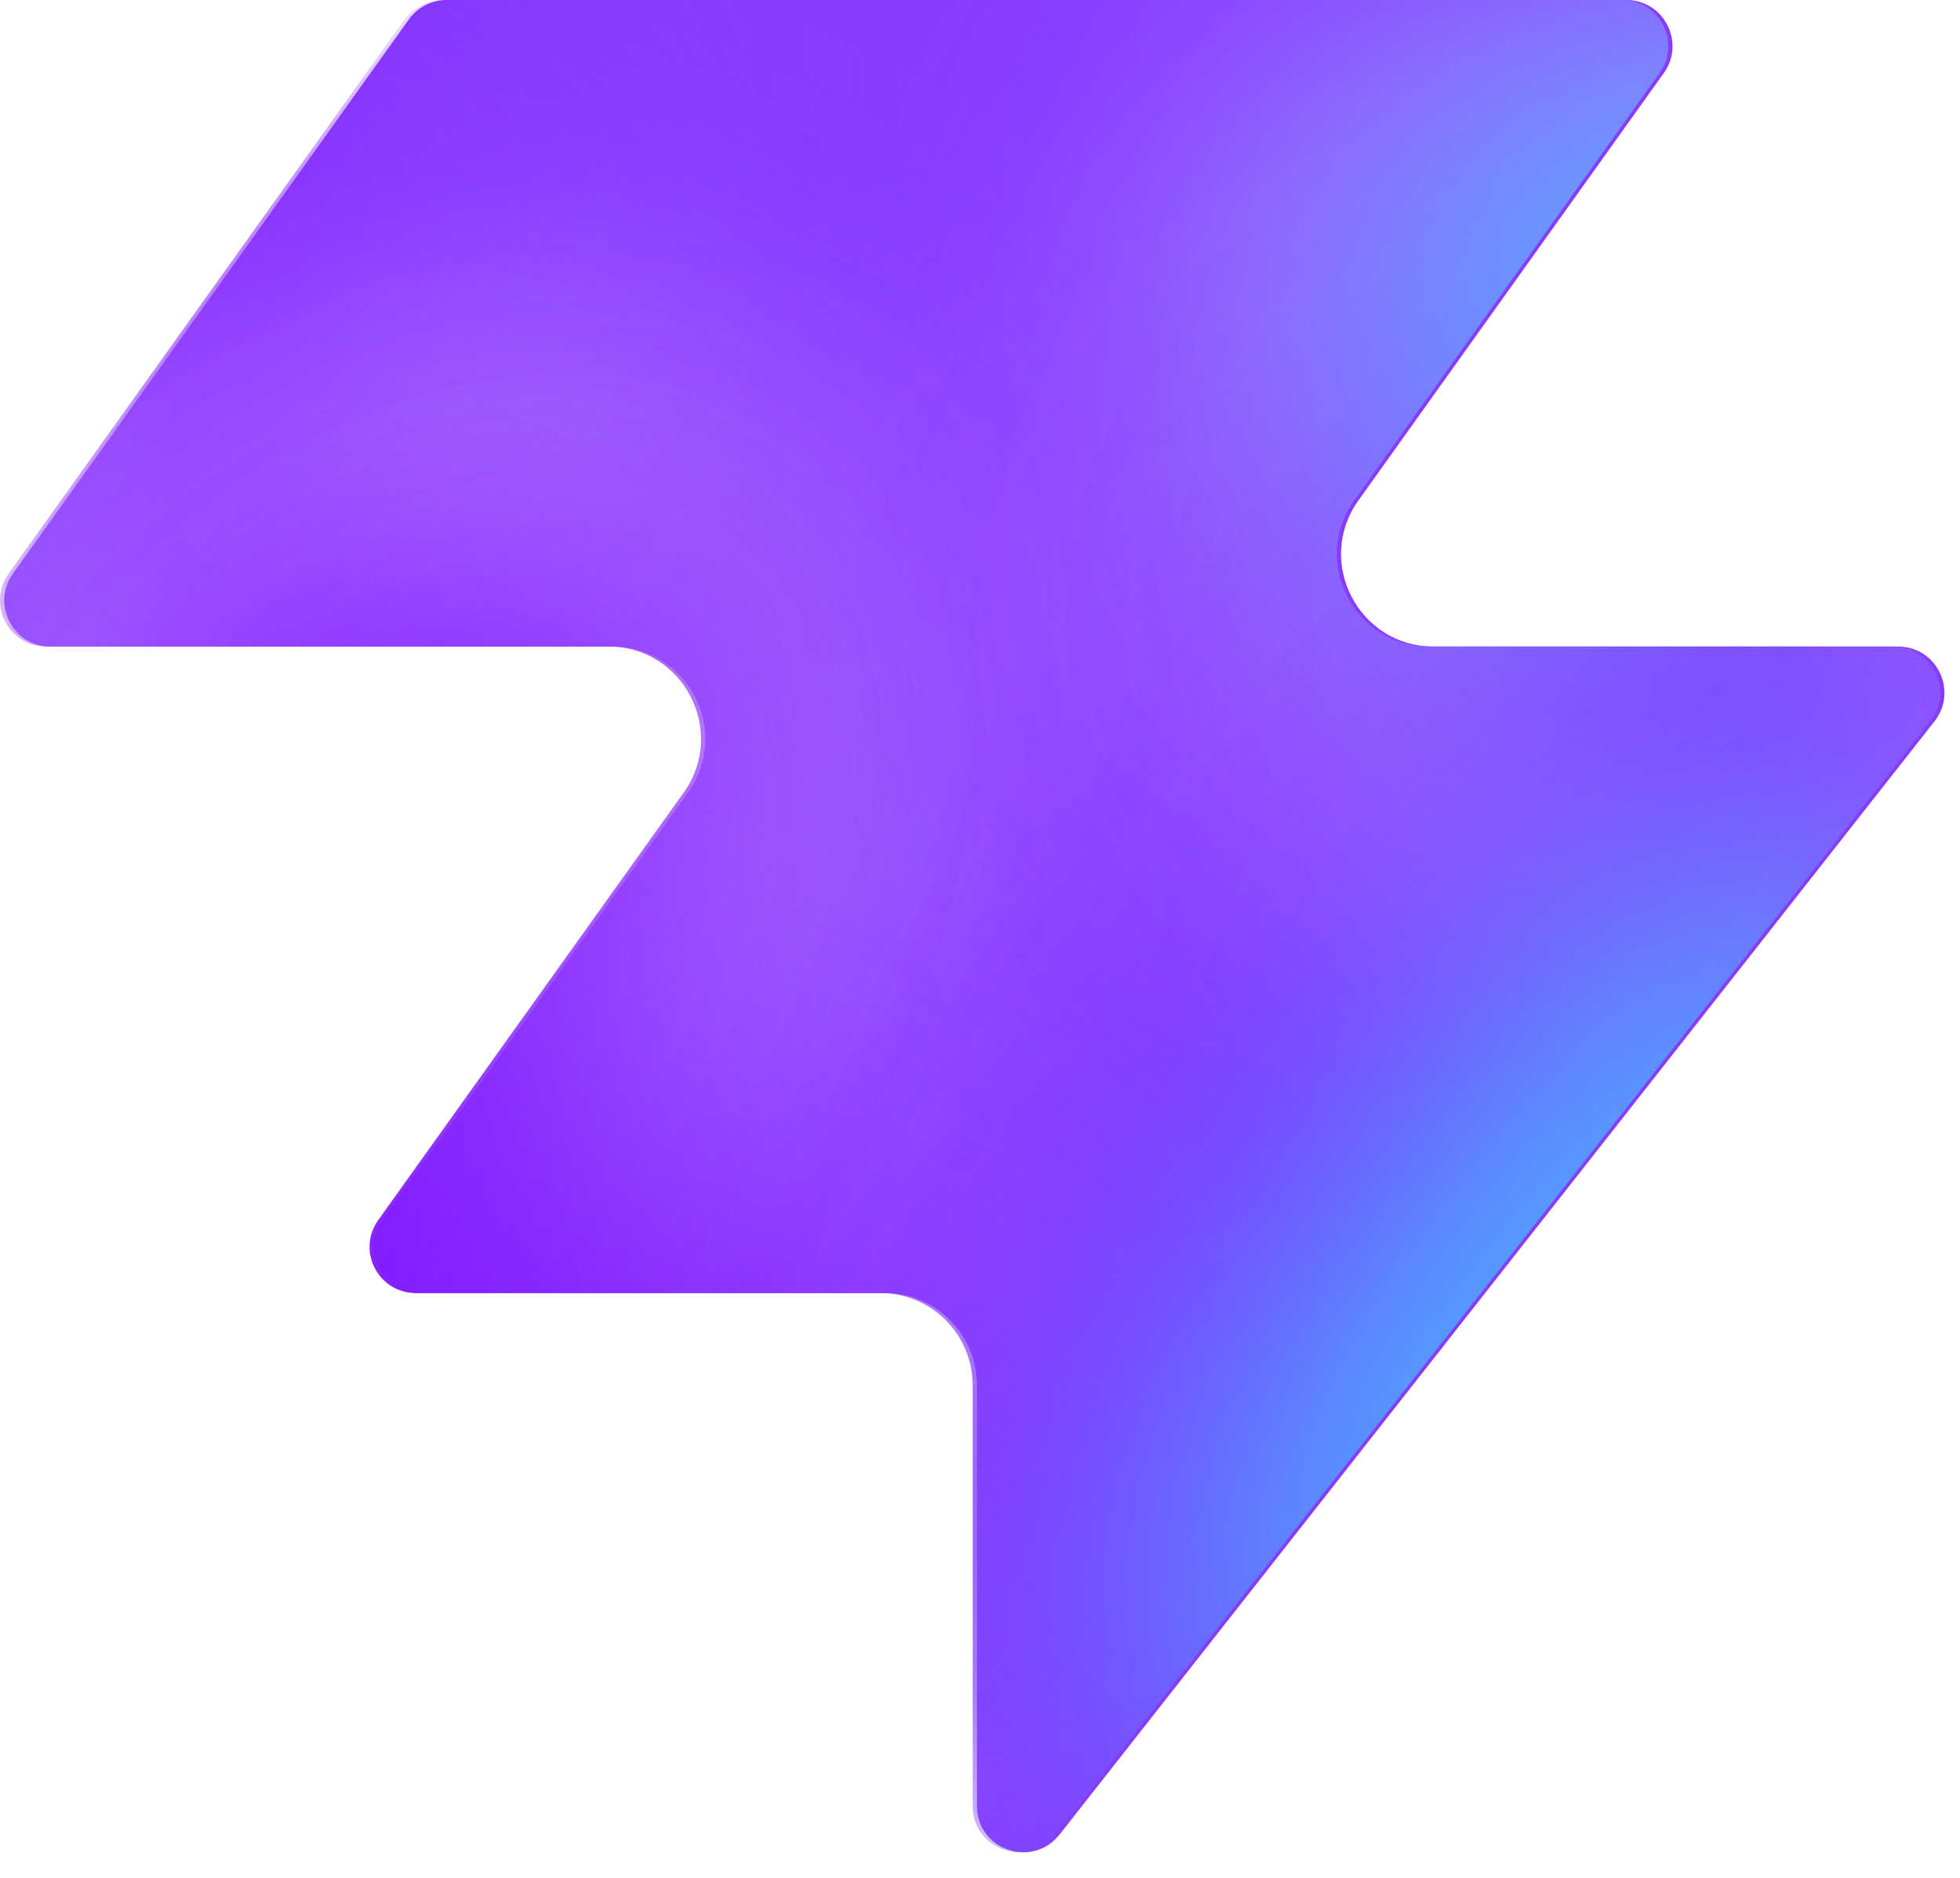
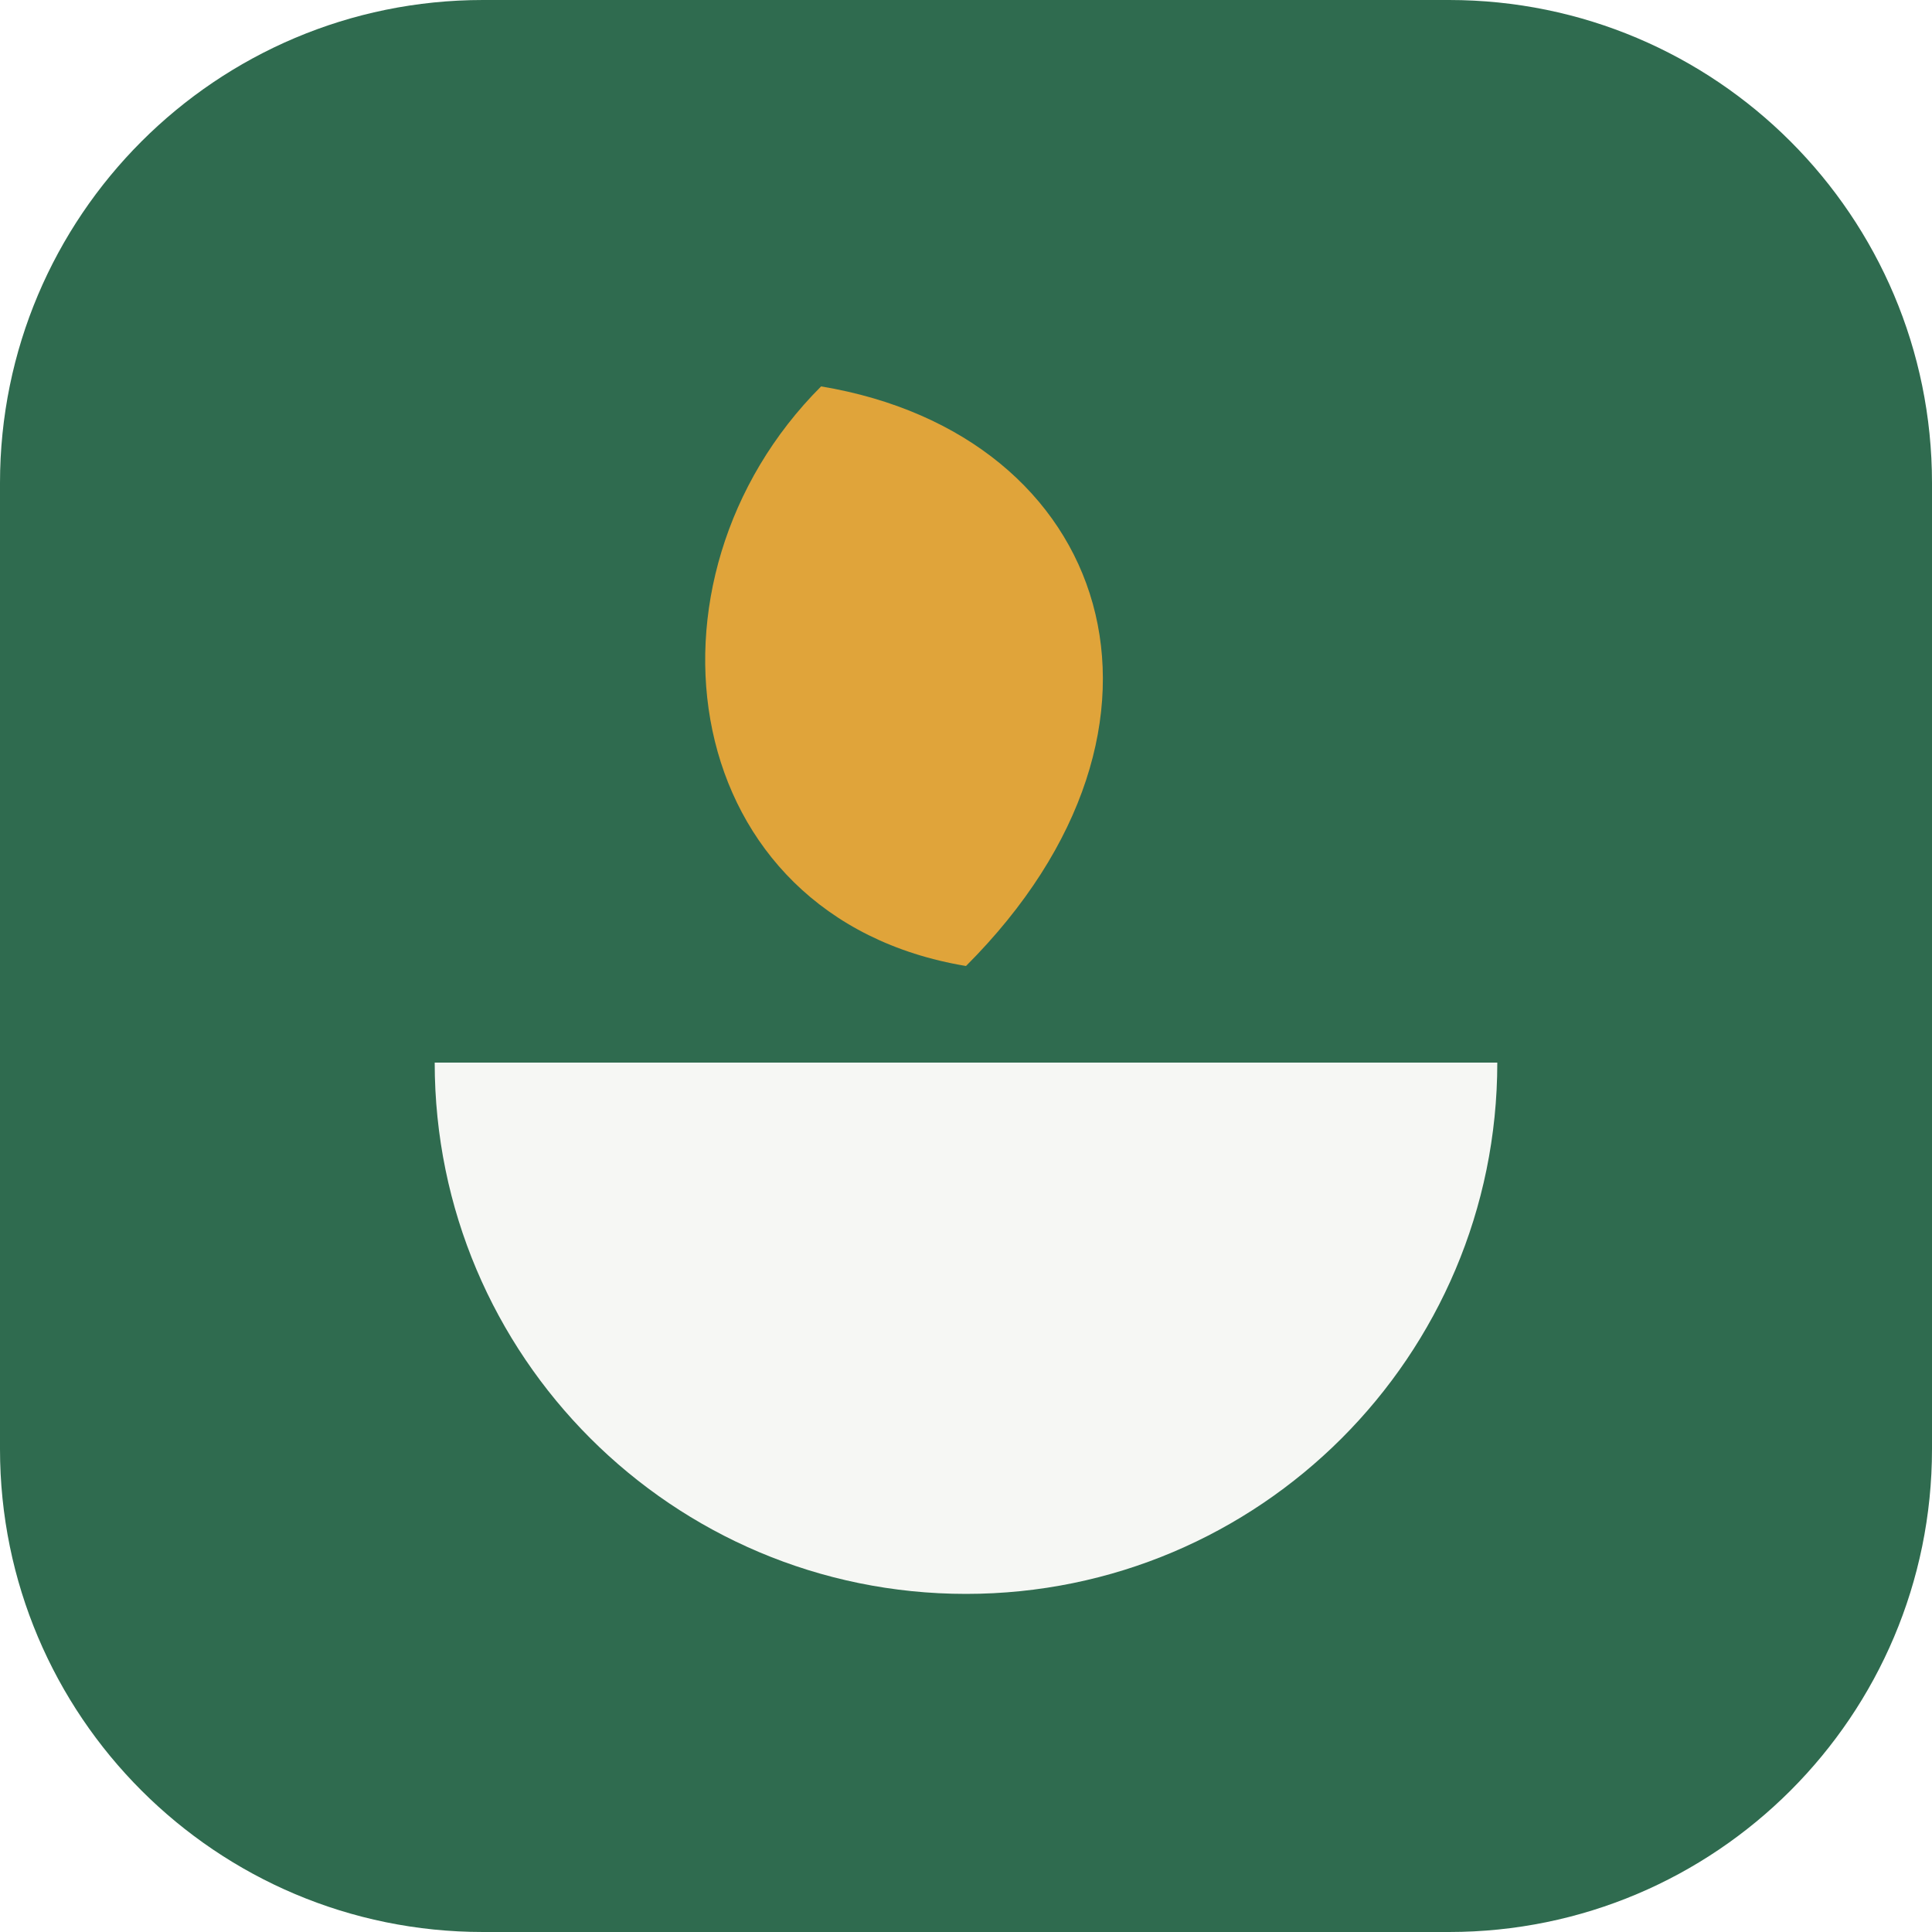
- <svg xmlns="http://www.w3.org/2000/svg" width="48" height="46" fill="none" viewBox="0 0 48 46">
-   <path fill="#863bff" d="M25.946 44.938c-.664.845-2.021.375-2.021-.698V33.937a2.26 2.26 0 0 0-2.262-2.262H10.287c-.92 0-1.456-1.04-.92-1.788l7.48-10.471c1.07-1.497 0-3.578-1.842-3.578H1.237c-.92 0-1.456-1.04-.92-1.788L10.013.474c.214-.297.556-.474.92-.474h28.894c.92 0 1.456 1.04.92 1.788l-7.48 10.471c-1.07 1.498 0 3.579 1.842 3.579h11.377c.943 0 1.473 1.088.89 1.83L25.947 44.94z" style="fill:#863bff;fill:color(display-p3 .525 .23 1);fill-opacity:1" />
-   <mask id="a" width="48" height="46" x="0" y="0" maskUnits="userSpaceOnUse" style="mask-type:alpha">
-     <path fill="#000" d="M25.842 44.938c-.664.844-2.021.375-2.021-.698V33.937a2.26 2.26 0 0 0-2.262-2.262H10.183c-.92 0-1.456-1.04-.92-1.788l7.48-10.471c1.07-1.498 0-3.579-1.842-3.579H1.133c-.92 0-1.456-1.04-.92-1.787L9.91.473c.214-.297.556-.474.92-.474h28.894c.92 0 1.456 1.04.92 1.788l-7.48 10.471c-1.07 1.498 0 3.578 1.842 3.578h11.377c.943 0 1.473 1.088.89 1.832L25.843 44.94z" style="fill:#000;fill-opacity:1" />
-   </mask>
-   <g mask="url(#a)">
-     <g filter="url(#b)">
-       <ellipse cx="5.508" cy="14.704" fill="#ede6ff" rx="5.508" ry="14.704" style="fill:#ede6ff;fill:color(display-p3 .927 .903 1);fill-opacity:1" transform="matrix(.00324 1 1 -.00324 -4.47 31.516)" />
-     </g>
-     <g filter="url(#c)">
-       <ellipse cx="10.399" cy="29.851" fill="#ede6ff" rx="10.399" ry="29.851" style="fill:#ede6ff;fill:color(display-p3 .927 .903 1);fill-opacity:1" transform="matrix(.00324 1 1 -.00324 -39.328 7.883)" />
-     </g>
-     <g filter="url(#d)">
-       <ellipse cx="5.508" cy="30.487" fill="#7e14ff" rx="5.508" ry="30.487" style="fill:#7e14ff;fill:color(display-p3 .492 .077 1);fill-opacity:1" transform="rotate(89.814 -25.913 -14.639)scale(1 -1)" />
-     </g>
-     <g filter="url(#e)">
-       <ellipse cx="5.508" cy="30.599" fill="#7e14ff" rx="5.508" ry="30.599" style="fill:#7e14ff;fill:color(display-p3 .492 .077 1);fill-opacity:1" transform="rotate(89.814 -32.644 -3.334)scale(1 -1)" />
-     </g>
-     <g filter="url(#f)">
-       <ellipse cx="5.508" cy="30.599" fill="#7e14ff" rx="5.508" ry="30.599" style="fill:#7e14ff;fill:color(display-p3 .492 .077 1);fill-opacity:1" transform="matrix(.00324 1 1 -.00324 -34.34 30.47)" />
-     </g>
-     <g filter="url(#g)">
-       <ellipse cx="14.072" cy="22.078" fill="#ede6ff" rx="14.072" ry="22.078" style="fill:#ede6ff;fill:color(display-p3 .927 .903 1);fill-opacity:1" transform="rotate(93.35 24.506 48.493)scale(-1 1)" />
-     </g>
-     <g filter="url(#h)">
-       <ellipse cx="3.47" cy="21.501" fill="#7e14ff" rx="3.47" ry="21.501" style="fill:#7e14ff;fill:color(display-p3 .492 .077 1);fill-opacity:1" transform="rotate(89.009 28.708 47.59)scale(-1 1)" />
-     </g>
-     <g filter="url(#i)">
-       <ellipse cx="3.47" cy="21.501" fill="#7e14ff" rx="3.47" ry="21.501" style="fill:#7e14ff;fill:color(display-p3 .492 .077 1);fill-opacity:1" transform="rotate(89.009 28.708 47.59)scale(-1 1)" />
-     </g>
-     <g filter="url(#j)">
-       <ellipse cx=".387" cy="8.972" fill="#7e14ff" rx="4.407" ry="29.108" style="fill:#7e14ff;fill:color(display-p3 .492 .077 1);fill-opacity:1" transform="rotate(39.51 .387 8.972)" />
-     </g>
-     <g filter="url(#k)">
-       <ellipse cx="47.523" cy="-6.092" fill="#7e14ff" rx="4.407" ry="29.108" style="fill:#7e14ff;fill:color(display-p3 .492 .077 1);fill-opacity:1" transform="rotate(37.892 47.523 -6.092)" />
-     </g>
-     <g filter="url(#l)">
-       <ellipse cx="41.412" cy="6.333" fill="#47bfff" rx="5.971" ry="9.665" style="fill:#47bfff;fill:color(display-p3 .28 .748 1);fill-opacity:1" transform="rotate(37.892 41.412 6.333)" />
-     </g>
-     <g filter="url(#m)">
-       <ellipse cx="-1.879" cy="38.332" fill="#7e14ff" rx="4.407" ry="29.108" style="fill:#7e14ff;fill:color(display-p3 .492 .077 1);fill-opacity:1" transform="rotate(37.892 -1.88 38.332)" />
-     </g>
-     <g filter="url(#n)">
-       <ellipse cx="-1.879" cy="38.332" fill="#7e14ff" rx="4.407" ry="29.108" style="fill:#7e14ff;fill:color(display-p3 .492 .077 1);fill-opacity:1" transform="rotate(37.892 -1.88 38.332)" />
-     </g>
-     <g filter="url(#o)">
-       <ellipse cx="35.651" cy="29.907" fill="#7e14ff" rx="4.407" ry="29.108" style="fill:#7e14ff;fill:color(display-p3 .492 .077 1);fill-opacity:1" transform="rotate(37.892 35.651 29.907)" />
-     </g>
-     <g filter="url(#p)">
-       <ellipse cx="38.418" cy="32.4" fill="#47bfff" rx="5.971" ry="15.297" style="fill:#47bfff;fill:color(display-p3 .28 .748 1);fill-opacity:1" transform="rotate(37.892 38.418 32.4)" />
-     </g>
-   </g>
-   <defs>
-     <filter id="b" width="60.045" height="41.654" x="-19.77" y="16.149" color-interpolation-filters="sRGB" filterUnits="userSpaceOnUse">
-       <feFlood flood-opacity="0" result="BackgroundImageFix" />
-       <feBlend in="SourceGraphic" in2="BackgroundImageFix" result="shape" />
-       <feGaussianBlur result="effect1_foregroundBlur_2002_17158" stdDeviation="7.659" />
-     </filter>
-     <filter id="c" width="90.34" height="51.437" x="-54.613" y="-7.533" color-interpolation-filters="sRGB" filterUnits="userSpaceOnUse">
-       <feFlood flood-opacity="0" result="BackgroundImageFix" />
-       <feBlend in="SourceGraphic" in2="BackgroundImageFix" result="shape" />
-       <feGaussianBlur result="effect1_foregroundBlur_2002_17158" stdDeviation="7.659" />
-     </filter>
-     <filter id="d" width="79.355" height="29.4" x="-49.64" y="2.03" color-interpolation-filters="sRGB" filterUnits="userSpaceOnUse">
-       <feFlood flood-opacity="0" result="BackgroundImageFix" />
-       <feBlend in="SourceGraphic" in2="BackgroundImageFix" result="shape" />
-       <feGaussianBlur result="effect1_foregroundBlur_2002_17158" stdDeviation="4.596" />
-     </filter>
-     <filter id="e" width="79.579" height="29.4" x="-45.045" y="20.029" color-interpolation-filters="sRGB" filterUnits="userSpaceOnUse">
-       <feFlood flood-opacity="0" result="BackgroundImageFix" />
-       <feBlend in="SourceGraphic" in2="BackgroundImageFix" result="shape" />
-       <feGaussianBlur result="effect1_foregroundBlur_2002_17158" stdDeviation="4.596" />
-     </filter>
-     <filter id="f" width="79.579" height="29.4" x="-43.513" y="21.178" color-interpolation-filters="sRGB" filterUnits="userSpaceOnUse">
-       <feFlood flood-opacity="0" result="BackgroundImageFix" />
-       <feBlend in="SourceGraphic" in2="BackgroundImageFix" result="shape" />
-       <feGaussianBlur result="effect1_foregroundBlur_2002_17158" stdDeviation="4.596" />
-     </filter>
-     <filter id="g" width="74.749" height="58.852" x="15.756" y="-17.901" color-interpolation-filters="sRGB" filterUnits="userSpaceOnUse">
-       <feFlood flood-opacity="0" result="BackgroundImageFix" />
-       <feBlend in="SourceGraphic" in2="BackgroundImageFix" result="shape" />
-       <feGaussianBlur result="effect1_foregroundBlur_2002_17158" stdDeviation="7.659" />
-     </filter>
-     <filter id="h" width="61.377" height="25.362" x="23.548" y="2.284" color-interpolation-filters="sRGB" filterUnits="userSpaceOnUse">
-       <feFlood flood-opacity="0" result="BackgroundImageFix" />
-       <feBlend in="SourceGraphic" in2="BackgroundImageFix" result="shape" />
-       <feGaussianBlur result="effect1_foregroundBlur_2002_17158" stdDeviation="4.596" />
-     </filter>
-     <filter id="i" width="61.377" height="25.362" x="23.548" y="2.284" color-interpolation-filters="sRGB" filterUnits="userSpaceOnUse">
-       <feFlood flood-opacity="0" result="BackgroundImageFix" />
-       <feBlend in="SourceGraphic" in2="BackgroundImageFix" result="shape" />
-       <feGaussianBlur result="effect1_foregroundBlur_2002_17158" stdDeviation="4.596" />
-     </filter>
-     <filter id="j" width="56.045" height="63.649" x="-27.636" y="-22.853" color-interpolation-filters="sRGB" filterUnits="userSpaceOnUse">
-       <feFlood flood-opacity="0" result="BackgroundImageFix" />
-       <feBlend in="SourceGraphic" in2="BackgroundImageFix" result="shape" />
-       <feGaussianBlur result="effect1_foregroundBlur_2002_17158" stdDeviation="4.596" />
-     </filter>
-     <filter id="k" width="54.814" height="64.646" x="20.116" y="-38.415" color-interpolation-filters="sRGB" filterUnits="userSpaceOnUse">
-       <feFlood flood-opacity="0" result="BackgroundImageFix" />
-       <feBlend in="SourceGraphic" in2="BackgroundImageFix" result="shape" />
-       <feGaussianBlur result="effect1_foregroundBlur_2002_17158" stdDeviation="4.596" />
-     </filter>
-     <filter id="l" width="33.541" height="35.313" x="24.641" y="-11.323" color-interpolation-filters="sRGB" filterUnits="userSpaceOnUse">
-       <feFlood flood-opacity="0" result="BackgroundImageFix" />
-       <feBlend in="SourceGraphic" in2="BackgroundImageFix" result="shape" />
-       <feGaussianBlur result="effect1_foregroundBlur_2002_17158" stdDeviation="4.596" />
-     </filter>
-     <filter id="m" width="54.814" height="64.646" x="-29.286" y="6.009" color-interpolation-filters="sRGB" filterUnits="userSpaceOnUse">
-       <feFlood flood-opacity="0" result="BackgroundImageFix" />
-       <feBlend in="SourceGraphic" in2="BackgroundImageFix" result="shape" />
-       <feGaussianBlur result="effect1_foregroundBlur_2002_17158" stdDeviation="4.596" />
-     </filter>
-     <filter id="n" width="54.814" height="64.646" x="-29.286" y="6.009" color-interpolation-filters="sRGB" filterUnits="userSpaceOnUse">
-       <feFlood flood-opacity="0" result="BackgroundImageFix" />
-       <feBlend in="SourceGraphic" in2="BackgroundImageFix" result="shape" />
-       <feGaussianBlur result="effect1_foregroundBlur_2002_17158" stdDeviation="4.596" />
-     </filter>
-     <filter id="o" width="54.814" height="64.646" x="8.244" y="-2.416" color-interpolation-filters="sRGB" filterUnits="userSpaceOnUse">
-       <feFlood flood-opacity="0" result="BackgroundImageFix" />
-       <feBlend in="SourceGraphic" in2="BackgroundImageFix" result="shape" />
-       <feGaussianBlur result="effect1_foregroundBlur_2002_17158" stdDeviation="4.596" />
-     </filter>
-     <filter id="p" width="39.409" height="43.623" x="18.713" y="10.588" color-interpolation-filters="sRGB" filterUnits="userSpaceOnUse">
-       <feFlood flood-opacity="0" result="BackgroundImageFix" />
-       <feBlend in="SourceGraphic" in2="BackgroundImageFix" result="shape" />
-       <feGaussianBlur result="effect1_foregroundBlur_2002_17158" stdDeviation="4.596" />
-     </filter>
-   </defs>
+ <svg xmlns="http://www.w3.org/2000/svg" viewBox="0 0 40 40">
+   <rect width="40" height="40" rx="10" fill="#2f6b4f" />
+   <path d="M9 22h22a11 11 0 0 1-22 0z" fill="#f6f7f4" />
+   <path d="M20 20C14 19 13 12 17 8c6 1 8 7 3 12z" fill="#e0a43a" />
</svg>
